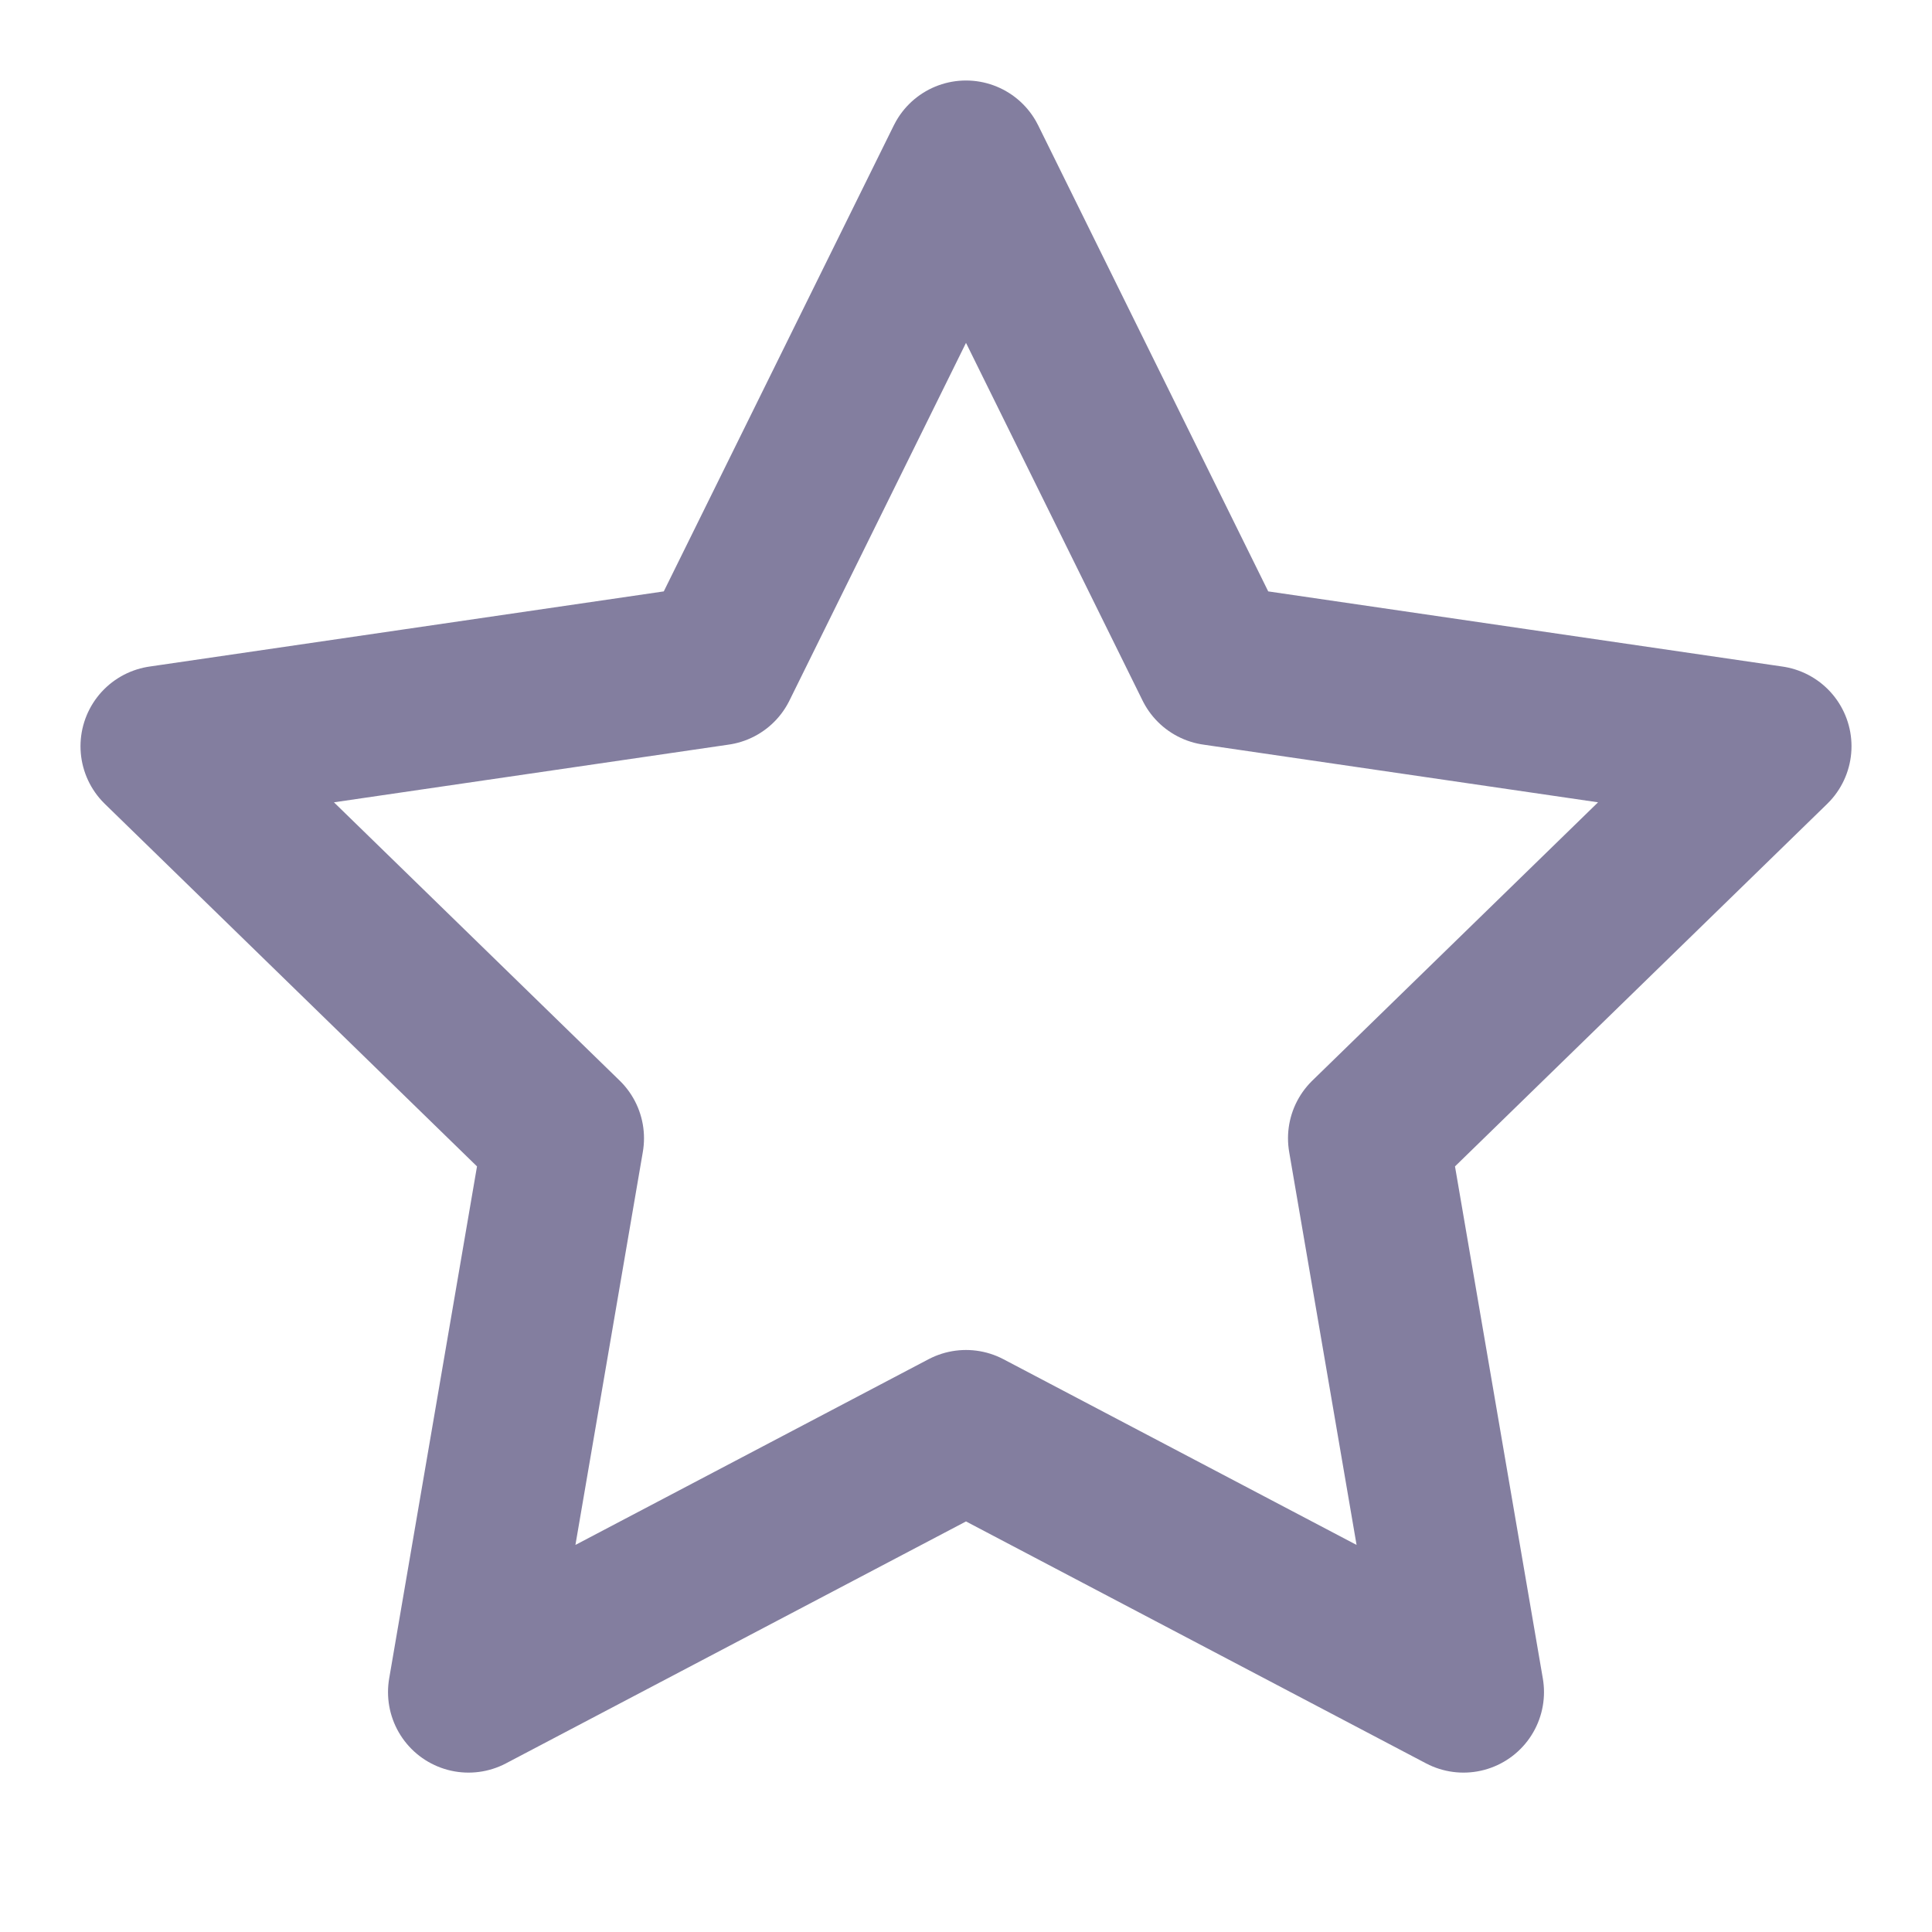
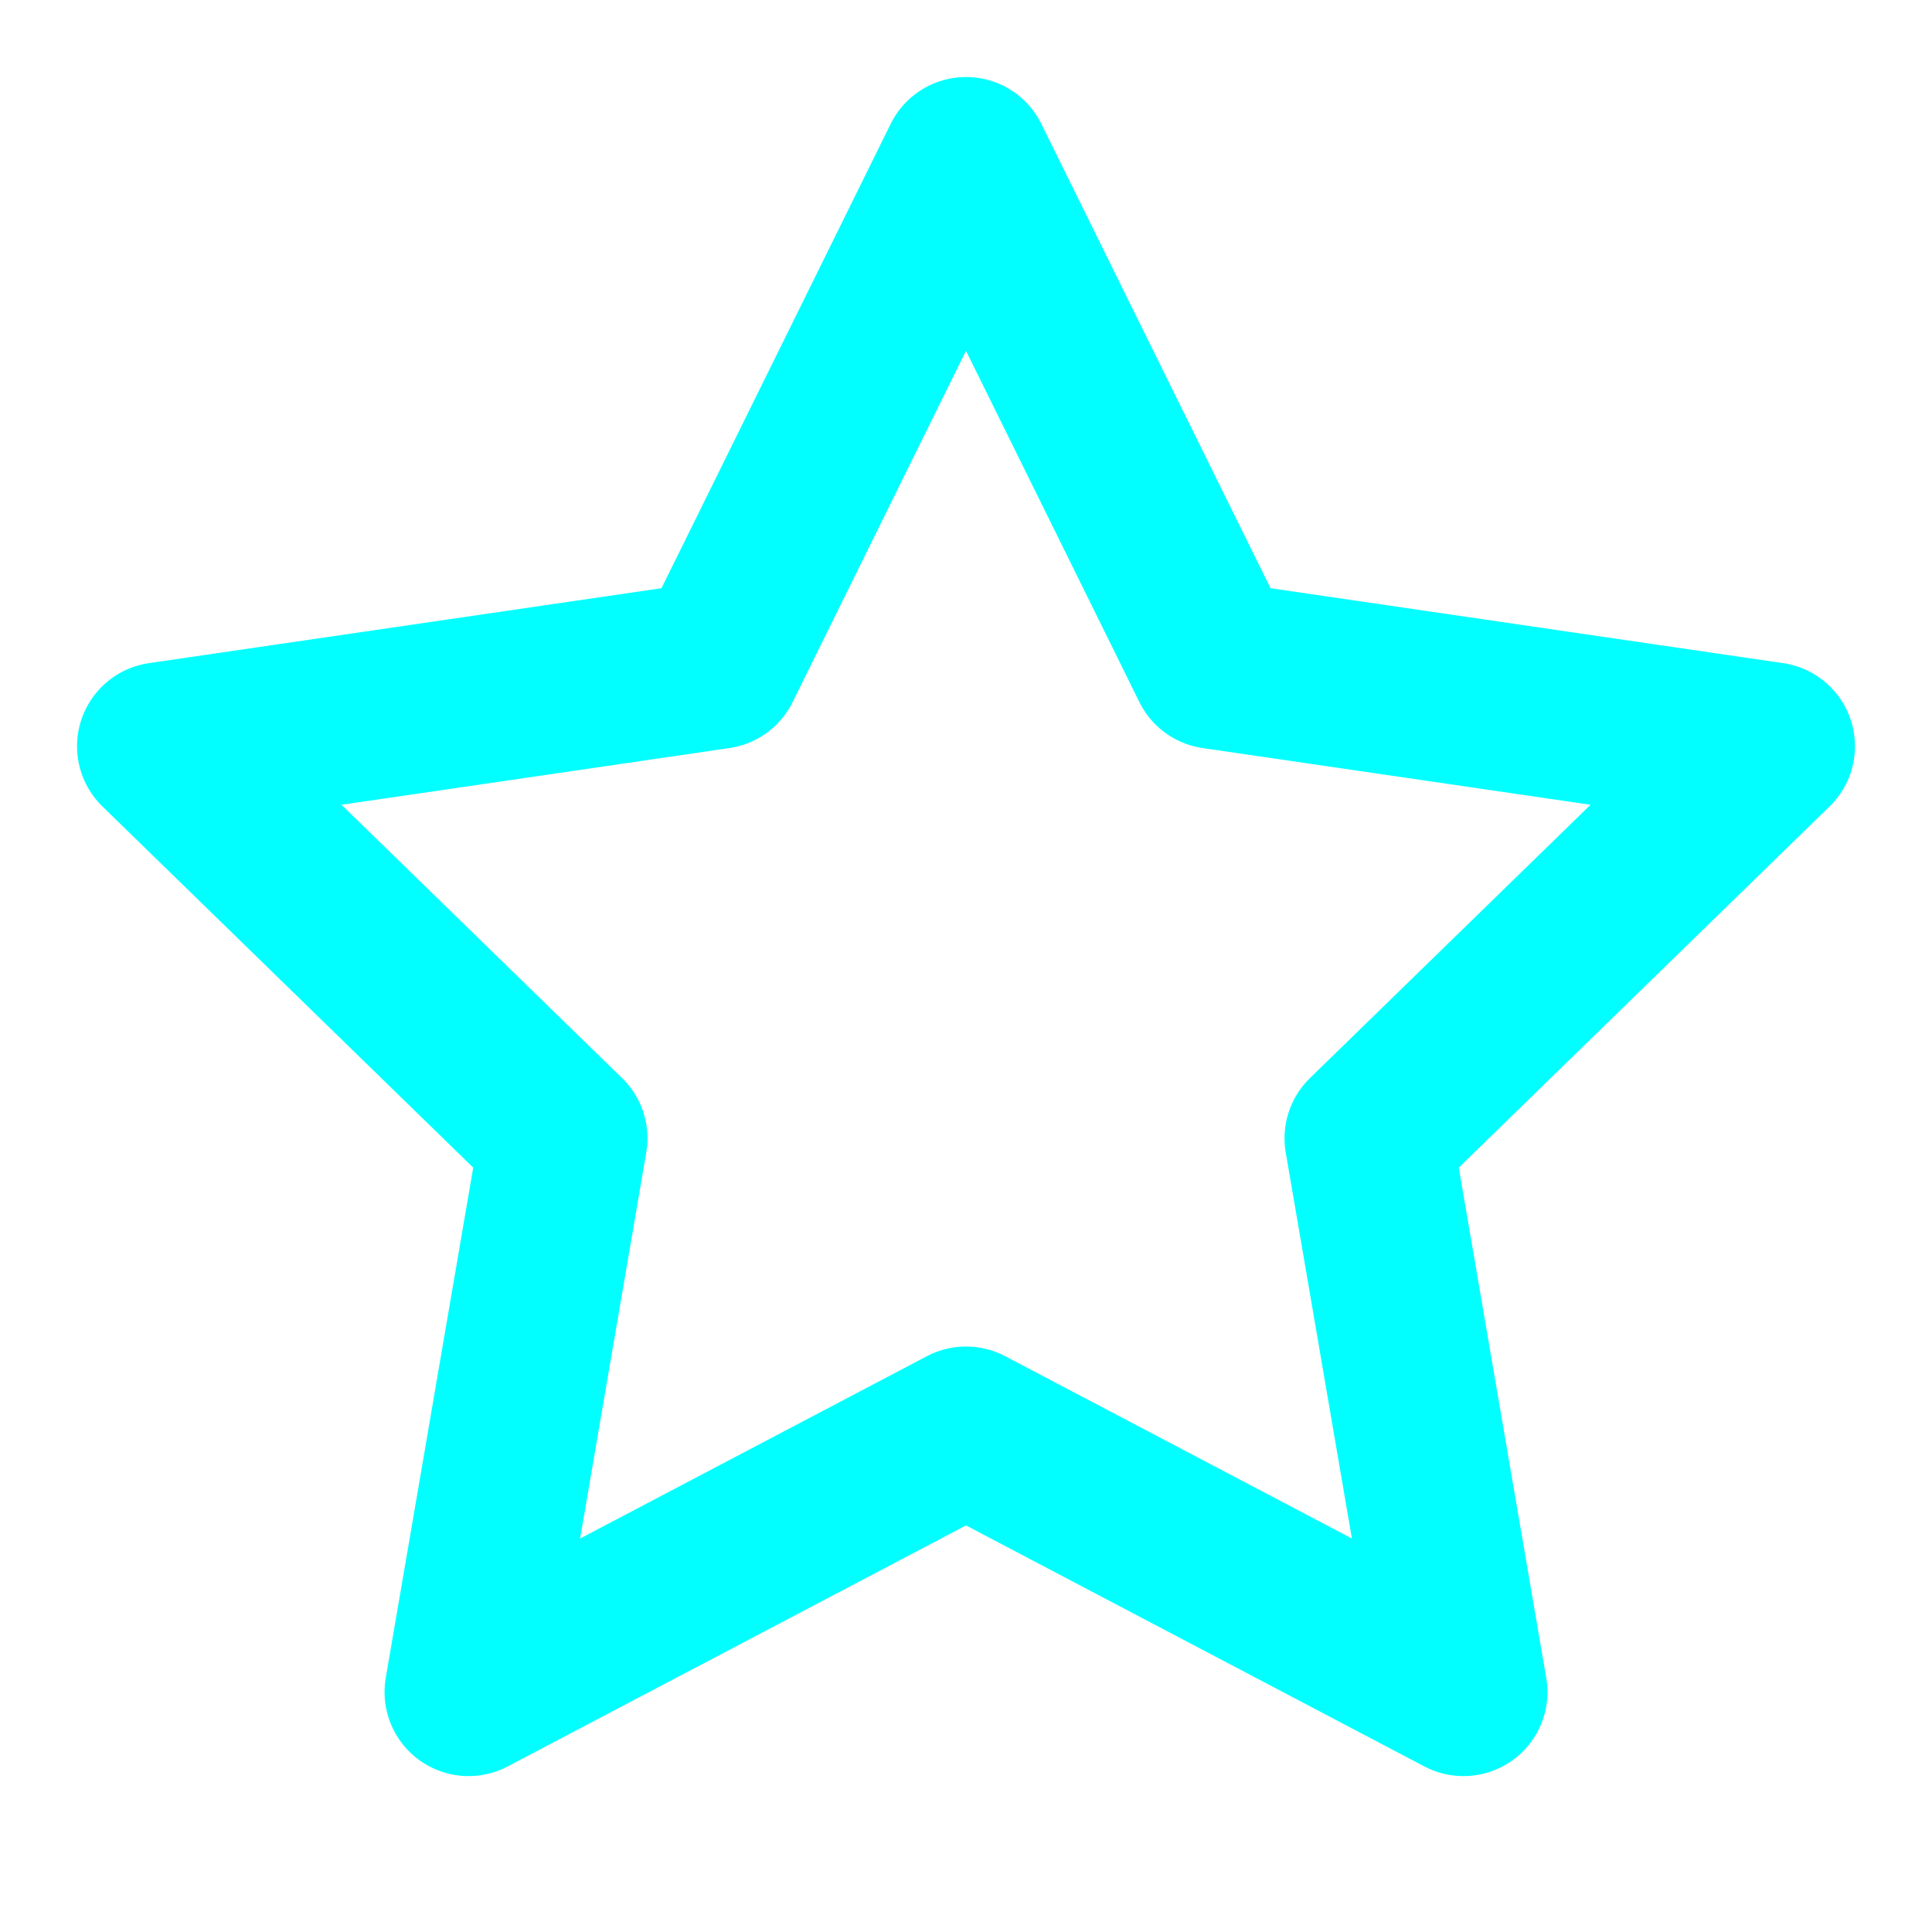
- <svg xmlns="http://www.w3.org/2000/svg" width="24" height="24" viewBox="0 0 24 24" fill="none">
-   <path d="M12 2L15.09 8.26L22 9.27L17 14.14L18.18 21.02L12 17.77L5.82 21.02L7 14.14L2 9.27L8.91 8.26L12 2Z" stroke="#837E9F" stroke-width="2" stroke-linecap="round" stroke-linejoin="round" />
+ <svg xmlns="http://www.w3.org/2000/svg" width="23" height="23" viewBox="0 0 23 23" fill="none">
+   <path d="M11.5 1.917L14.461 7.916L21.083 8.884L16.292 13.551L17.422 20.144L11.5 17.03L5.578 20.144L6.708 13.551L1.917 8.884L8.539 7.916L11.5 1.917Z" stroke="#02FFFF" stroke-width="2" stroke-linecap="round" stroke-linejoin="round" />
</svg>
